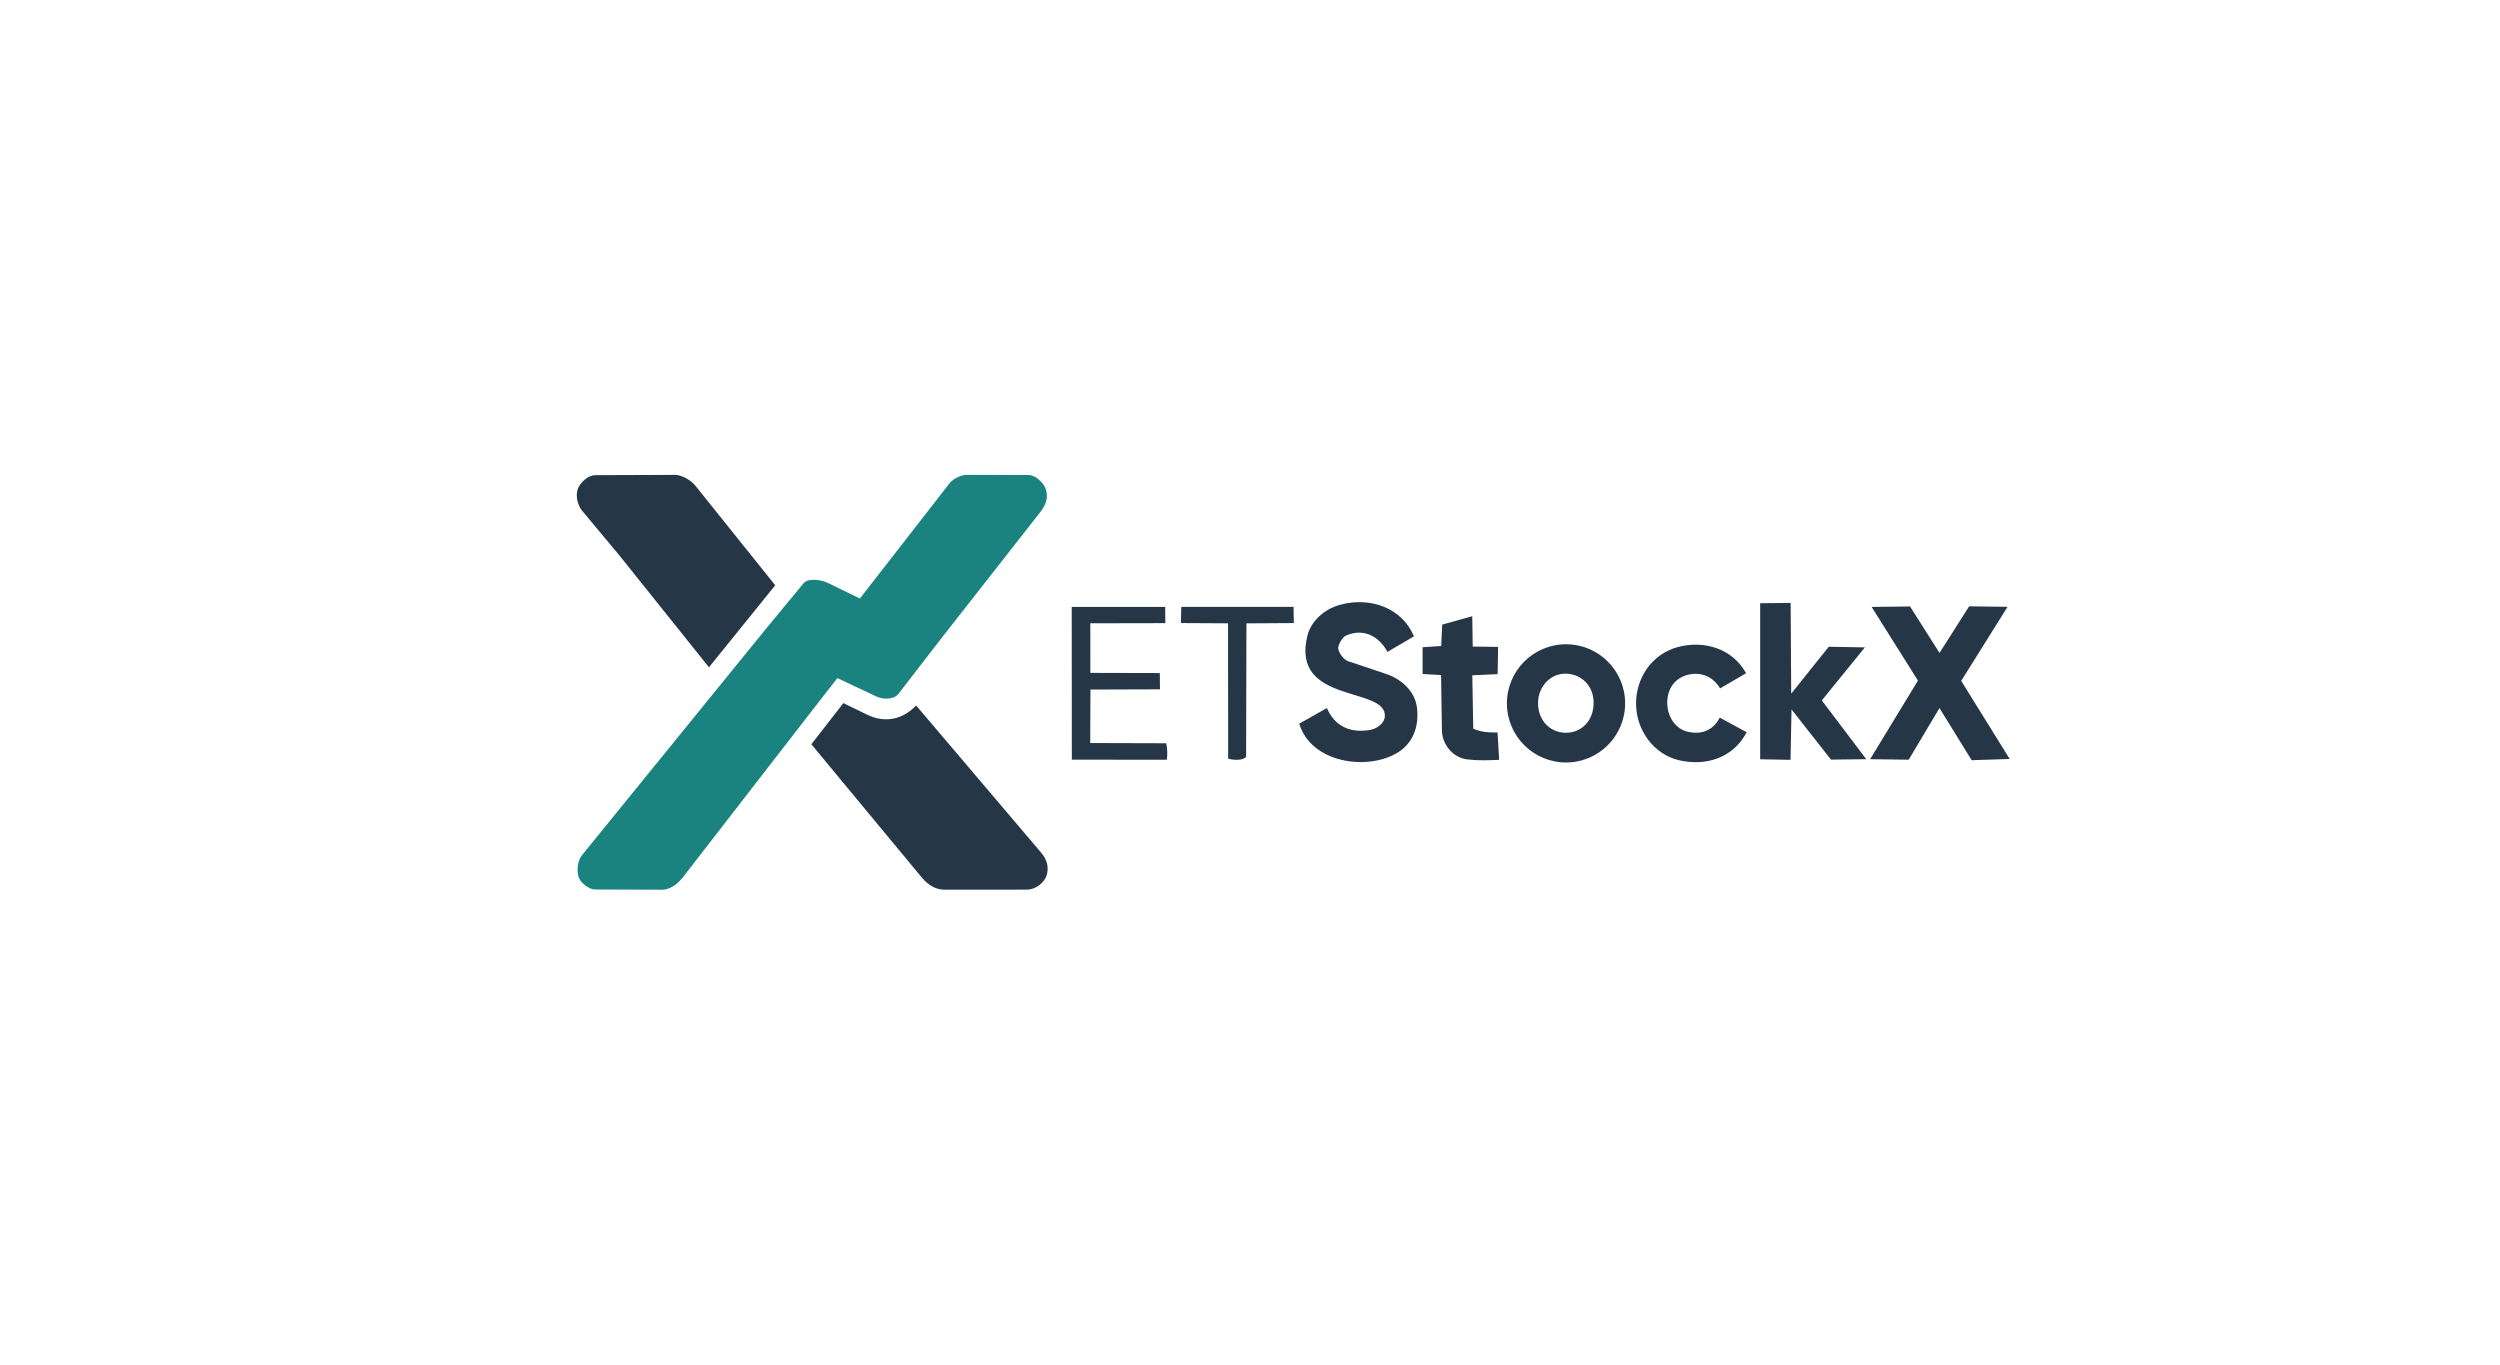
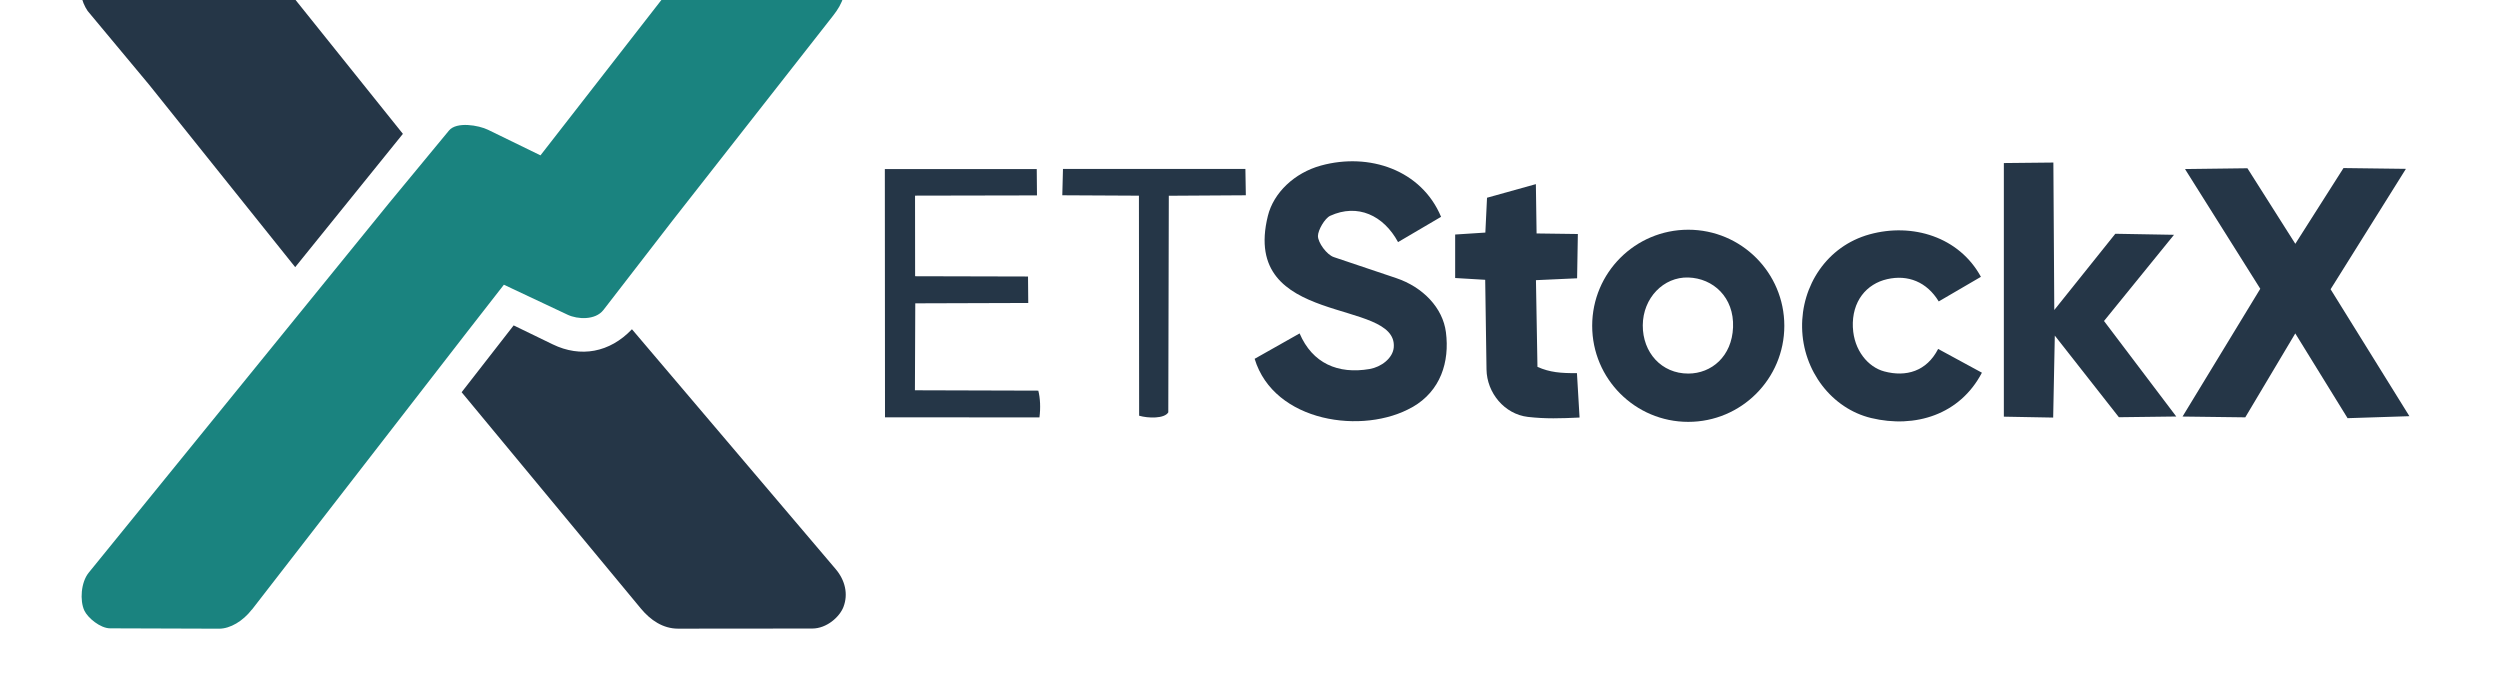
- <svg xmlns="http://www.w3.org/2000/svg" id="Layer_3" data-name="Layer 3" viewBox="0 0 1024 559">
+ <svg xmlns="http://www.w3.org/2000/svg" id="Layer_3" data-name="Layer 3" viewBox="216 206 630 176" preserveAspectRatio="xMidYMid meet">
  <defs>
    <style>
-       .cls-1 {
-         fill: none;
-       }
- 
      .cls-2 {
        fill: #1a837f;
      }

      .cls-3 {
        fill: #253647;
      }
    </style>
  </defs>
-   <path class="cls-1" d="M0,559V0h1024v559H0ZM61.15,59c-1.95-3.34-6.85-4.76-9.41-1.66l7.72,9.4,3.31-3.68c.7-.78-1.01-3.02-1.62-4.07ZM60.32,77.21l7.31-9.85,3.34,1.8,9.63-12.5c-4.64-2.29-7.46-.15-8.79,3.5-.85,2.33-4.04,1.74-5.49,2.62-6,3.62-10.03,10.39-14.74,16.26,3.41,2.91,6.67.98,8.74-1.81ZM80.46,78.96l-7.5-8.86-7.19.22c2.48,5.58,8.65,13.74,14.69,8.63ZM60.16,134.61c1.56.33,3.95.74,4.1.13l.71-2.85c.23-.94.21-3.44-.61-3.76s-3.41-.25-4.29.15c-1.52.68-1.53,5.99.09,6.34ZM72.68,137.33c.61-2.66-1.31-3.63-3.52-3.6-1.85.03-2.49,1.92-2.45,4.39.03,1.71,1.32,3.49,2.8,3.54,1.69.06,2.49-1.38,3.17-4.34ZM317.53,239.73l-33.04-41.21c-2.01-2.07-4.56-3.51-7.34-4.01l-33.32.12c-3.07.01-6.34,3.2-7.21,5.79s-.16,5.99,1.48,8.36l15.51,18.61,36.78,45.93,27.14-33.59ZM279.46,359.62l54.14-69.87,9.35-12,16.1,7.58c2.45,1.15,6.95,1.42,8.99-1.22l17.5-22.65,40.38-51.52c2.45-3.12,3.61-6.08,2.38-9.64-.86-2.5-4.04-5.72-7.11-5.73l-25.42-.06c-2.07,0-5.44,1.62-6.82,3.38l-36.78,47.26-13.21-6.44c-2.35-1.15-7.93-2.12-9.85.19l-15.11,18.29-75.67,93.12c-1.99,2.45-2.26,7.06-1.11,9.54.85,1.85,4.02,4.49,6.51,4.49l27.43.09c2.84,0,6.04-1.93,8.27-4.81ZM571.97,308.56c7.05-4.07,9.36-11.37,8.39-18.87-.79-6.08-5.73-11.33-12.53-13.62l-15.72-5.29c-1.78-.6-4-3.65-4-5.32,0-1.48,1.72-4.46,3.09-5.09,6.91-3.16,13.45-.12,17.1,6.63l10.84-6.37c-4.93-11.81-18.1-16.26-30.27-12.92-6.68,1.83-11.94,6.84-13.38,12.7-6.95,28.23,32.7,20.52,31.73,33.1-.21,2.77-3.2,4.98-6.08,5.47-7.99,1.36-14.43-1.43-17.65-8.97l-11.33,6.4c4.87,16.06,27.46,19.26,39.8,12.14ZM746.21,286.89l17.64-21.72-14.79-.26-15.38,19.21-.22-37.16-12.48.13v63.91s12.43.23,12.43.23l.41-20.66,16.16,20.57,14.46-.18-18.21-24.07ZM823.17,310.88l-19.86-31.99,18.98-30.33-15.74-.2-12.14,19.09-12.07-19.04-15.74.21,18.97,30.17-19.59,32.2,15.81.19,12.6-21.15,13.19,21.36,15.58-.5ZM475.12,282.35l-.06-6.66-28.45-.07-.02-20.31,30.73-.06-.06-6.63h-38.28s.04,62.55.04,62.55l38.92.03c.31-2.34.2-4.92-.29-6.75l-31.09-.09.09-21.91,28.47-.09ZM510.42,309.89l.13-54.55,19.41-.12-.11-6.63h-45.97s-.17,6.63-.17,6.63l19.31.1.05,55.45c2.29.67,6.41.77,7.36-.87ZM614.06,311.22l-.66-11.2c-4.01.03-6.84-.18-9.95-1.58l-.38-21.85,10.37-.47.19-11.16-10.4-.14-.18-12.43-12.31,3.43-.42,8.78-7.6.49v10.96s7.56.45,7.56.45l.33,22.58c.09,5.92,4.56,11.29,10.43,11.97,4.43.51,8.3.38,13.03.16ZM665.65,288.1c0-13.37-10.84-24.21-24.21-24.21s-24.21,10.84-24.21,24.21,10.84,24.21,24.21,24.21,24.21-10.84,24.21-24.21ZM682.93,288.56c-.3-6.65,3.49-11.04,8.67-12.21s9.98.68,12.97,5.62l10.63-6.2c-5.48-10.07-16.93-13.78-28.06-10.7s-17.19,12.99-17,23.49c.19,10.94,7.52,20.41,17.39,22.79,11.1,2.67,22.38-.84,27.92-11.42l-11.03-5.99c-2.88,5.63-8.07,7.15-13.6,5.66-4.07-1.09-7.62-5.33-7.88-11.03ZM420.69,364.39c3.68,0,6.92-2.96,7.87-5.44,1.25-3.26.4-6.76-1.96-9.54l-51.34-60.44c-5.6,5.91-12.96,7.21-19.96,3.81l-9.85-4.78-13.11,16.84,45.2,54.55c2.42,2.92,5.56,5.04,9.34,5.03l33.82-.03Z" />
  <path class="cls-2" d="M279.46,359.62c-2.23,2.88-5.43,4.82-8.27,4.81l-27.43-.09c-2.49,0-5.66-2.65-6.51-4.49-1.15-2.48-.88-7.09,1.11-9.54l75.67-93.12,15.11-18.29c1.91-2.32,7.49-1.34,9.85-.19l13.21,6.44,36.78-47.26c1.37-1.76,4.75-3.39,6.82-3.38l25.42.06c3.07,0,6.24,3.23,7.11,5.73,1.23,3.56.07,6.51-2.38,9.64l-40.38,51.52-17.5,22.65c-2.04,2.64-6.54,2.37-8.99,1.22l-16.1-7.58-9.35,12-54.14,69.87Z" />
  <g>
    <path class="cls-3" d="M420.69,364.39l-33.82.03c-3.78,0-6.92-2.12-9.34-5.03l-45.2-54.55,13.11-16.84,9.85,4.78c7,3.4,14.36,2.09,19.96-3.81l51.34,60.44c2.37,2.79,3.21,6.28,1.96,9.54-.95,2.48-4.19,5.44-7.87,5.44Z" />
    <path class="cls-3" d="M317.53,239.73l-27.14,33.59-36.78-45.93-15.51-18.61c-1.64-2.37-2.34-5.79-1.48-8.36s4.14-5.78,7.21-5.79l33.32-.12c2.78.5,5.33,1.94,7.34,4.01l33.04,41.21Z" />
  </g>
  <polygon class="cls-3" points="823.17 310.88 807.59 311.38 794.41 290.02 781.81 311.17 766 310.97 785.59 278.77 766.62 248.6 782.35 248.4 794.42 267.44 806.56 248.35 822.29 248.55 803.31 278.89 823.17 310.88" />
  <path class="cls-3" d="M571.97,308.56c-12.35,7.12-34.94,3.91-39.8-12.14l11.33-6.4c3.23,7.54,9.67,10.34,17.65,8.97,2.88-.49,5.86-2.7,6.08-5.47.97-12.58-38.68-4.88-31.73-33.1,1.44-5.86,6.7-10.86,13.38-12.7,12.17-3.34,25.34,1.11,30.27,12.92l-10.84,6.37c-3.65-6.75-10.19-9.79-17.1-6.63-1.37.63-3.08,3.61-3.09,5.09,0,1.67,2.21,4.72,4,5.32l15.72,5.29c6.8,2.29,11.75,7.54,12.53,13.62.97,7.5-1.34,14.81-8.39,18.87Z" />
  <polygon class="cls-3" points="746.21 286.89 764.42 310.96 749.96 311.14 733.81 290.57 733.4 311.23 720.97 311 720.97 247.09 733.45 246.96 733.68 284.12 749.06 264.91 763.85 265.17 746.21 286.89" />
  <path class="cls-3" d="M665.65,288.1c0,13.37-10.84,24.21-24.21,24.21s-24.21-10.84-24.21-24.21,10.84-24.21,24.21-24.21,24.21,10.84,24.21,24.21ZM652.73,288.48c.3-7.58-5.03-12.36-11.27-12.55s-11.44,5.15-11.48,12.04,4.74,12.18,11.47,12.17c5.86-.01,10.99-4.33,11.28-11.66Z" />
  <path class="cls-3" d="M682.93,288.56c.26,5.7,3.81,9.94,7.88,11.03,5.54,1.49,10.72-.03,13.6-5.66l11.03,5.99c-5.53,10.58-16.81,14.09-27.92,11.42-9.88-2.38-17.2-11.85-17.39-22.79-.19-10.51,6.21-20.51,17-23.49s22.58.63,28.06,10.7l-10.63,6.2c-3-4.93-7.76-6.8-12.97-5.62s-8.97,5.56-8.67,12.21Z" />
  <path class="cls-3" d="M475.12,282.35l-28.47.09-.09,21.91,31.09.09c.49,1.83.6,4.41.29,6.75l-38.92-.03-.04-62.55h38.28s.06,6.63.06,6.63l-30.73.06.02,20.31,28.45.07.06,6.66Z" />
  <path class="cls-3" d="M614.06,311.22c-4.72.22-8.6.35-13.03-.16-5.88-.68-10.35-6.05-10.43-11.97l-.33-22.58-7.57-.45v-10.96s7.61-.49,7.61-.49l.42-8.78,12.31-3.43.18,12.43,10.4.14-.19,11.16-10.37.47.38,21.85c3.12,1.4,5.94,1.61,9.95,1.58l.66,11.2Z" />
  <path class="cls-3" d="M510.42,309.89c-.94,1.64-5.07,1.54-7.36.87l-.05-55.45-19.31-.1.17-6.64h45.97s.11,6.64.11,6.64l-19.41.12-.13,54.55Z" />
-   <path class="cls-1" d="M652.73,288.48c-.29,7.33-5.42,11.65-11.28,11.66-6.73.01-11.52-5.06-11.47-12.17s4.97-12.23,11.48-12.04,11.57,4.97,11.27,12.55Z" />
</svg>
